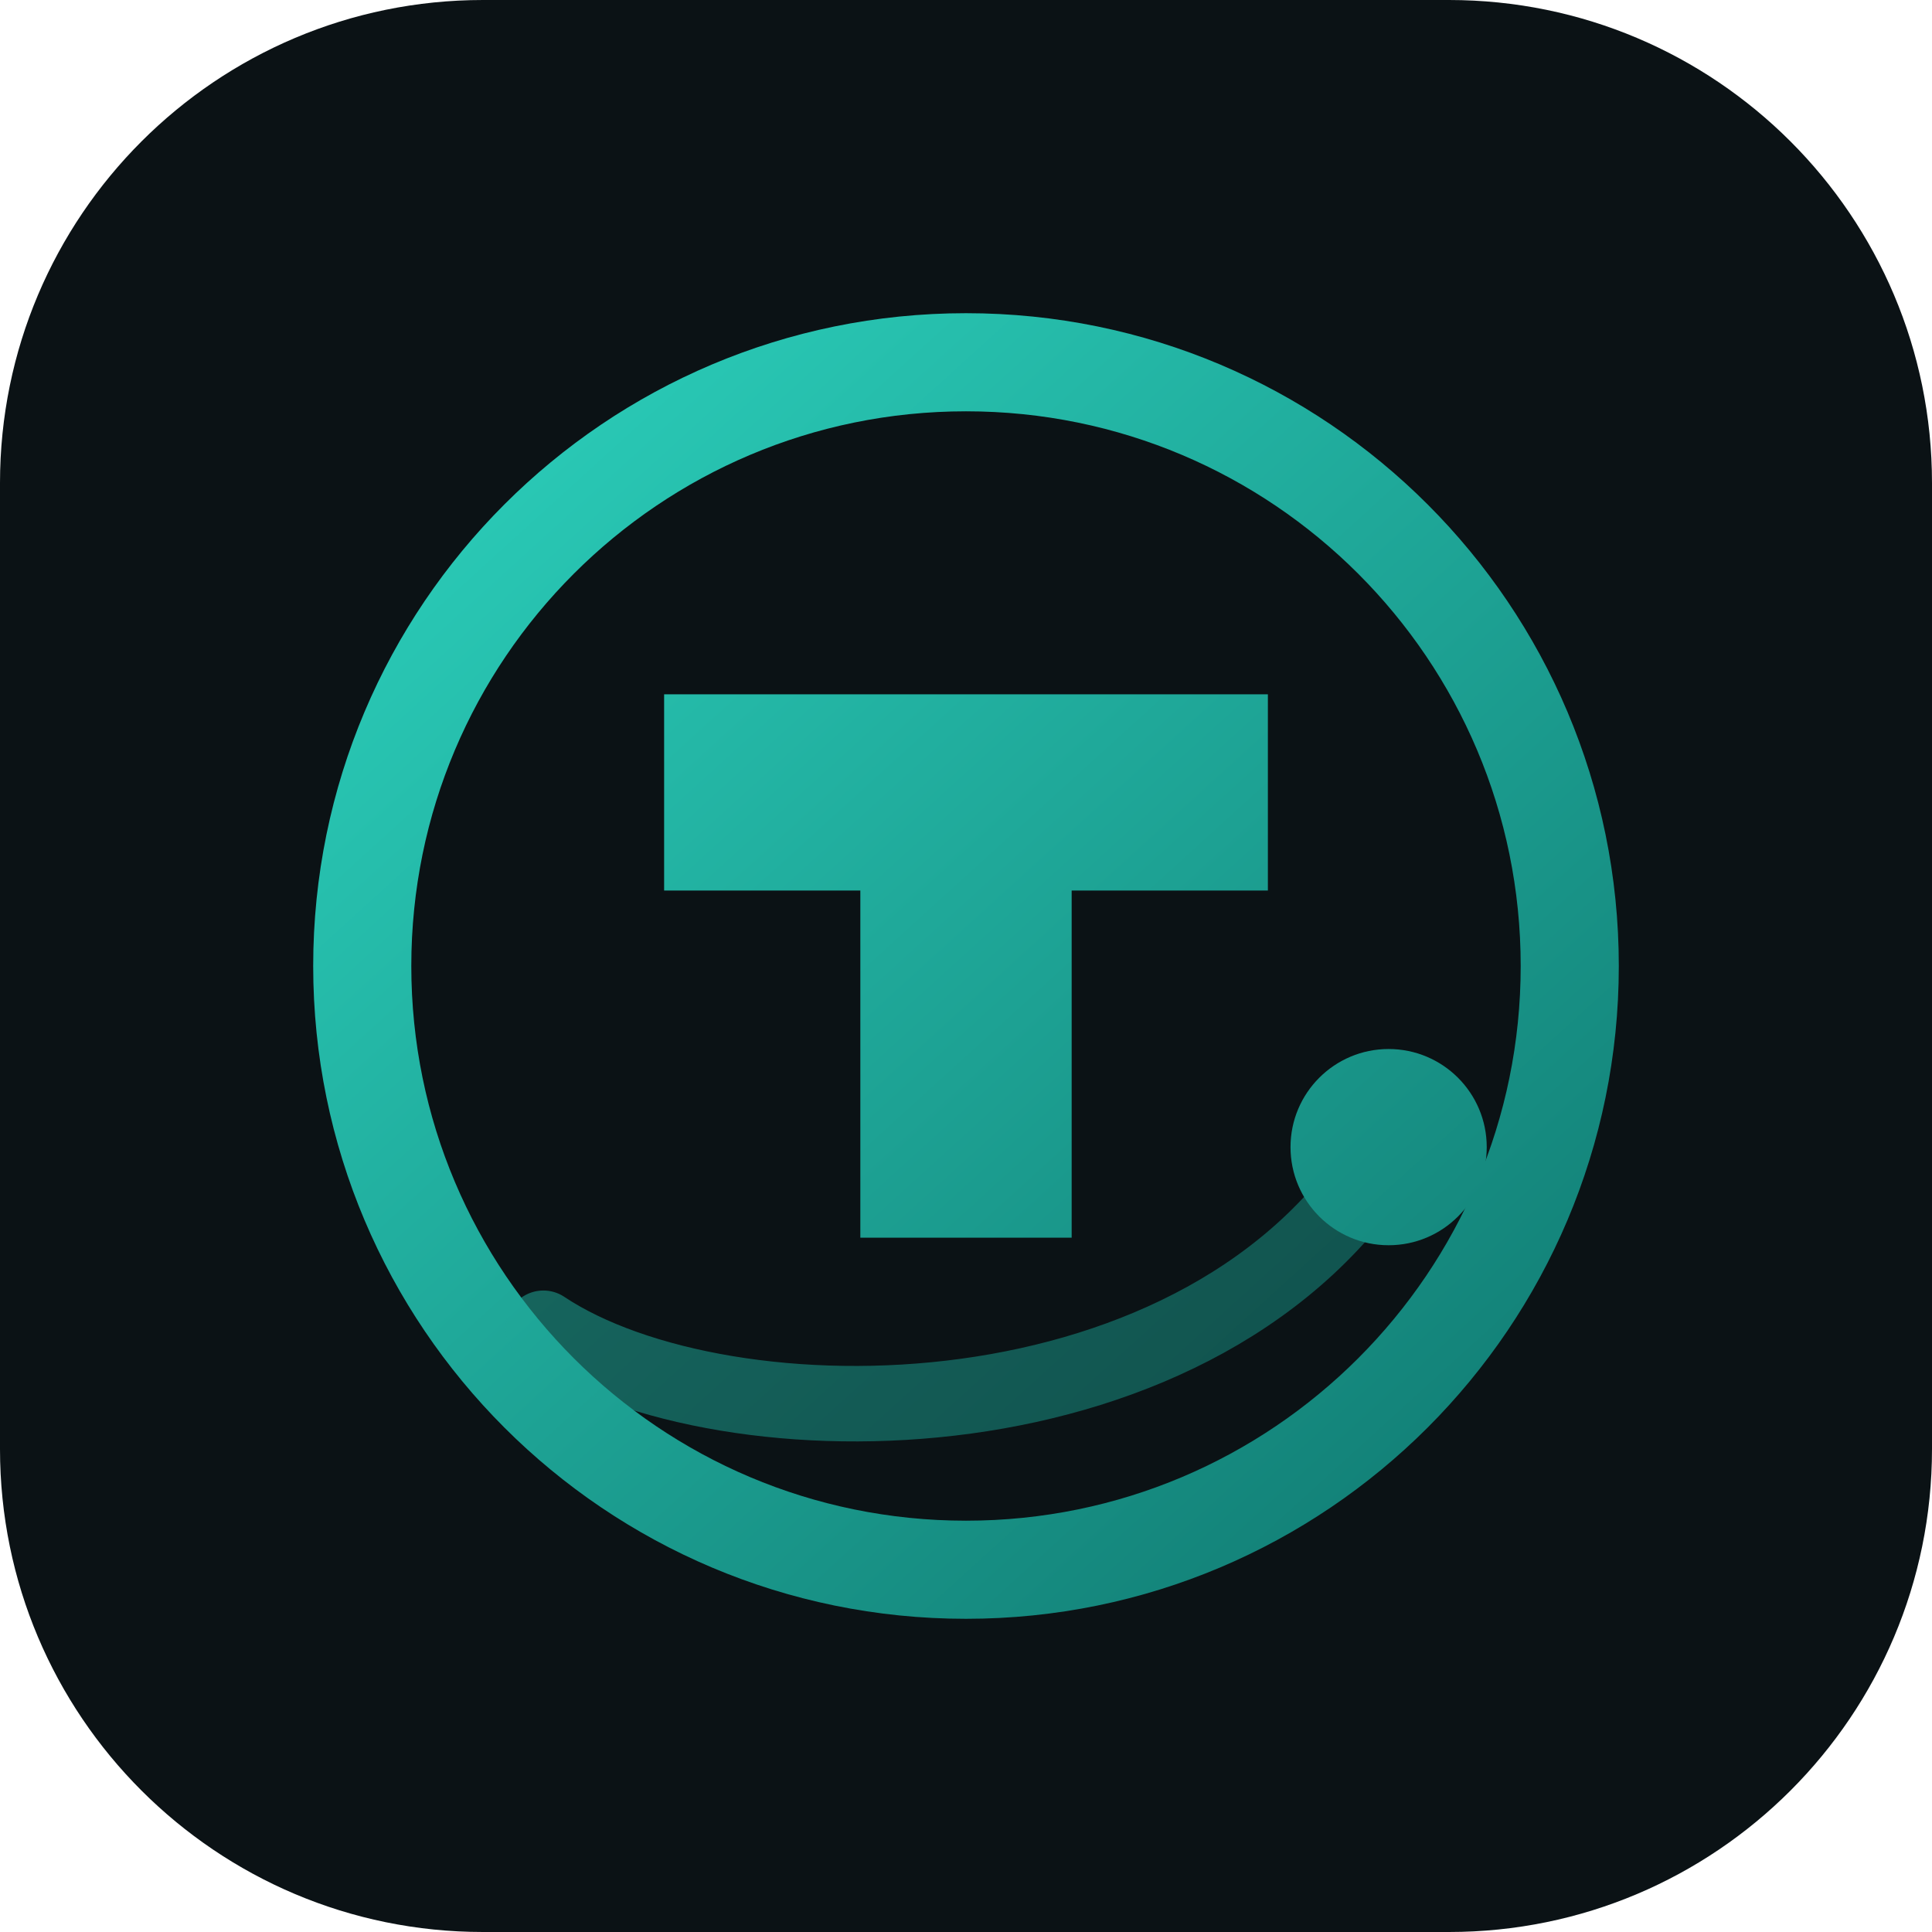
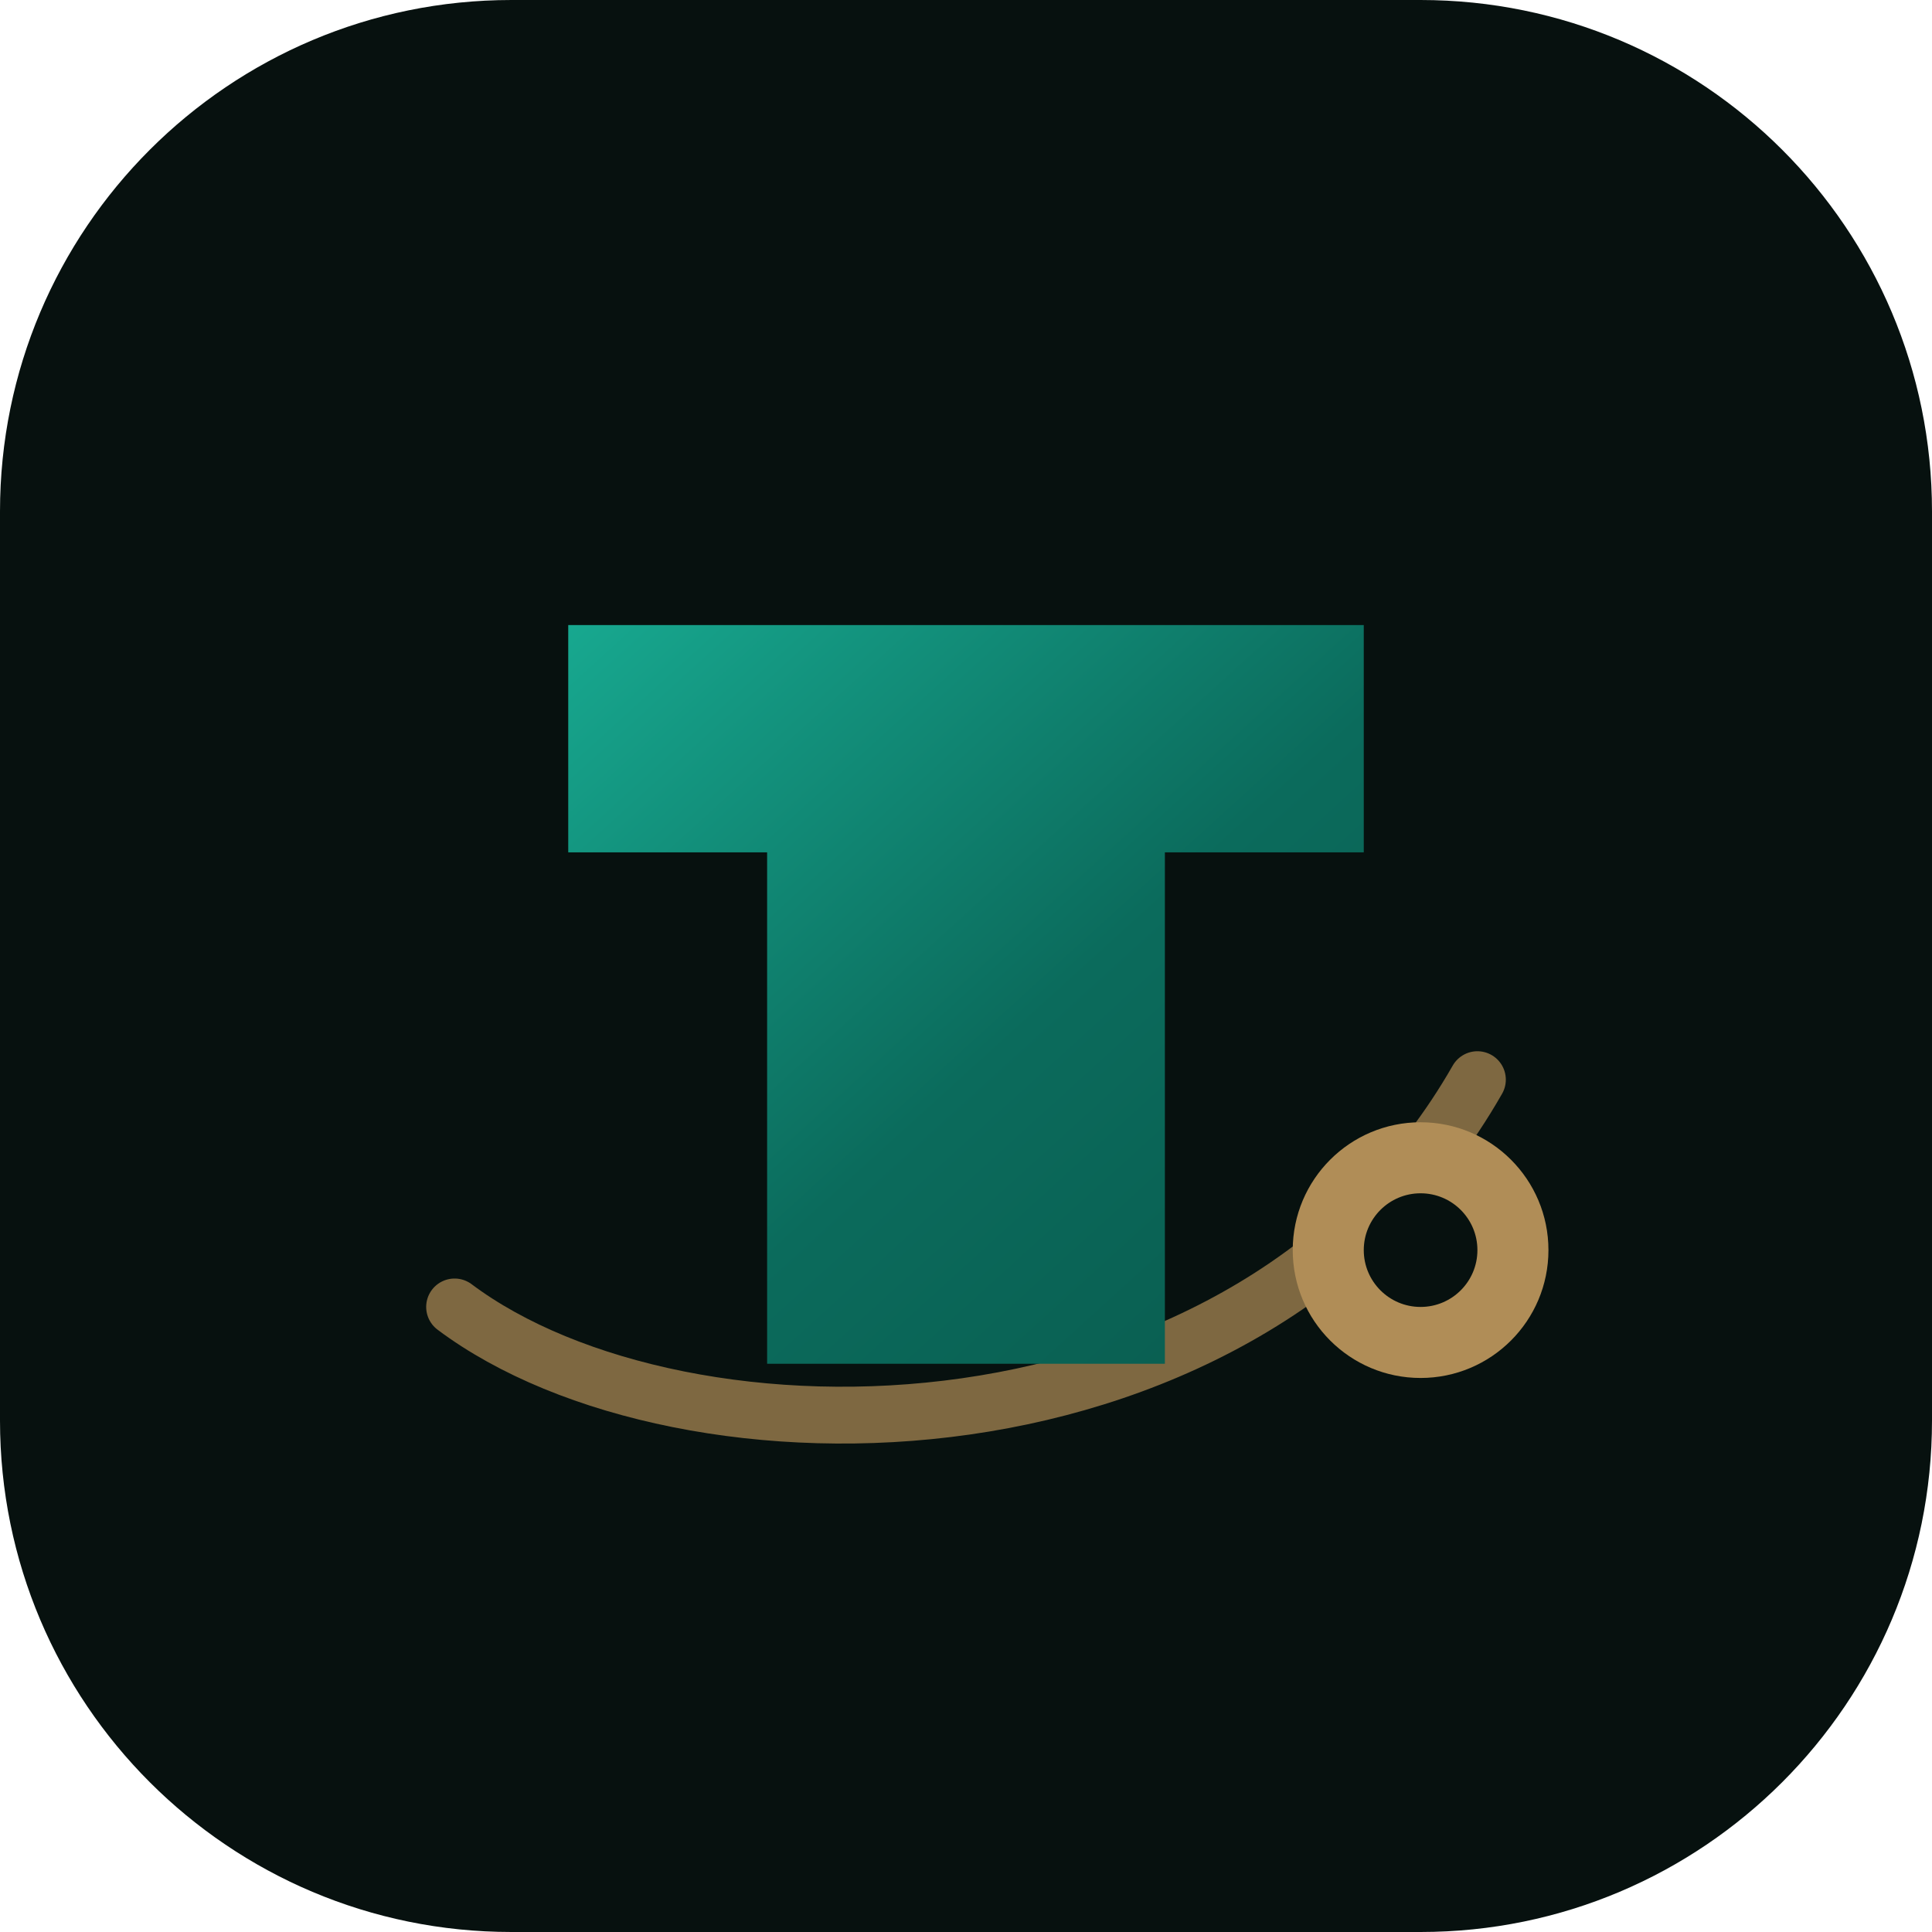
- <svg xmlns="http://www.w3.org/2000/svg" viewBox="0 0 64 64" fill="none">
-   <rect width="64" height="64" rx="16" fill="#0b1215" />
+ <svg xmlns="http://www.w3.org/2000/svg" viewBox="0 0 68 68" fill="none">
+   <rect width="68" height="68" rx="18" fill="#07110f" />
  <defs>
-     <linearGradient id="g" x1="12" y1="10" x2="52" y2="54" gradientUnits="userSpaceOnUse">
-       <stop stop-color="#2dd4bf" />
-       <stop offset="1" stop-color="#0f766e" />
+     <linearGradient id="j" x1="14" y1="12" x2="54" y2="56" gradientUnits="userSpaceOnUse">
+       <stop stop-color="#1ec9ab" />
+       <stop offset="0.55" stop-color="#0b6b5c" />
+       <stop offset="1" stop-color="#085246" />
    </linearGradient>
  </defs>
-   <circle cx="32" cy="32" r="20" stroke="url(#g)" stroke-width="3.25" fill="none" />
-   <path d="M18 44c6 4 22 4 28-6" stroke="url(#g)" stroke-width="2.5" stroke-linecap="round" opacity="0.55" />
-   <path d="M22 23h20v6.5H35.5V41h-7V29.5H22V23Z" fill="url(#g)" />
-   <circle cx="46" cy="38" r="3.25" fill="url(#g)" />
+   <path d="M16 46c8 6 28 6 36-8" stroke="#b08d57" stroke-width="2" stroke-linecap="round" opacity="0.7" />
+   <path d="M20 22h28v8H41v18h-14V30H20V22Z" fill="url(#j)" />
+   <circle cx="50" cy="44" r="4.5" fill="#b08d57" />
+   <circle cx="50" cy="44" r="2" fill="#07110f" />
</svg>
